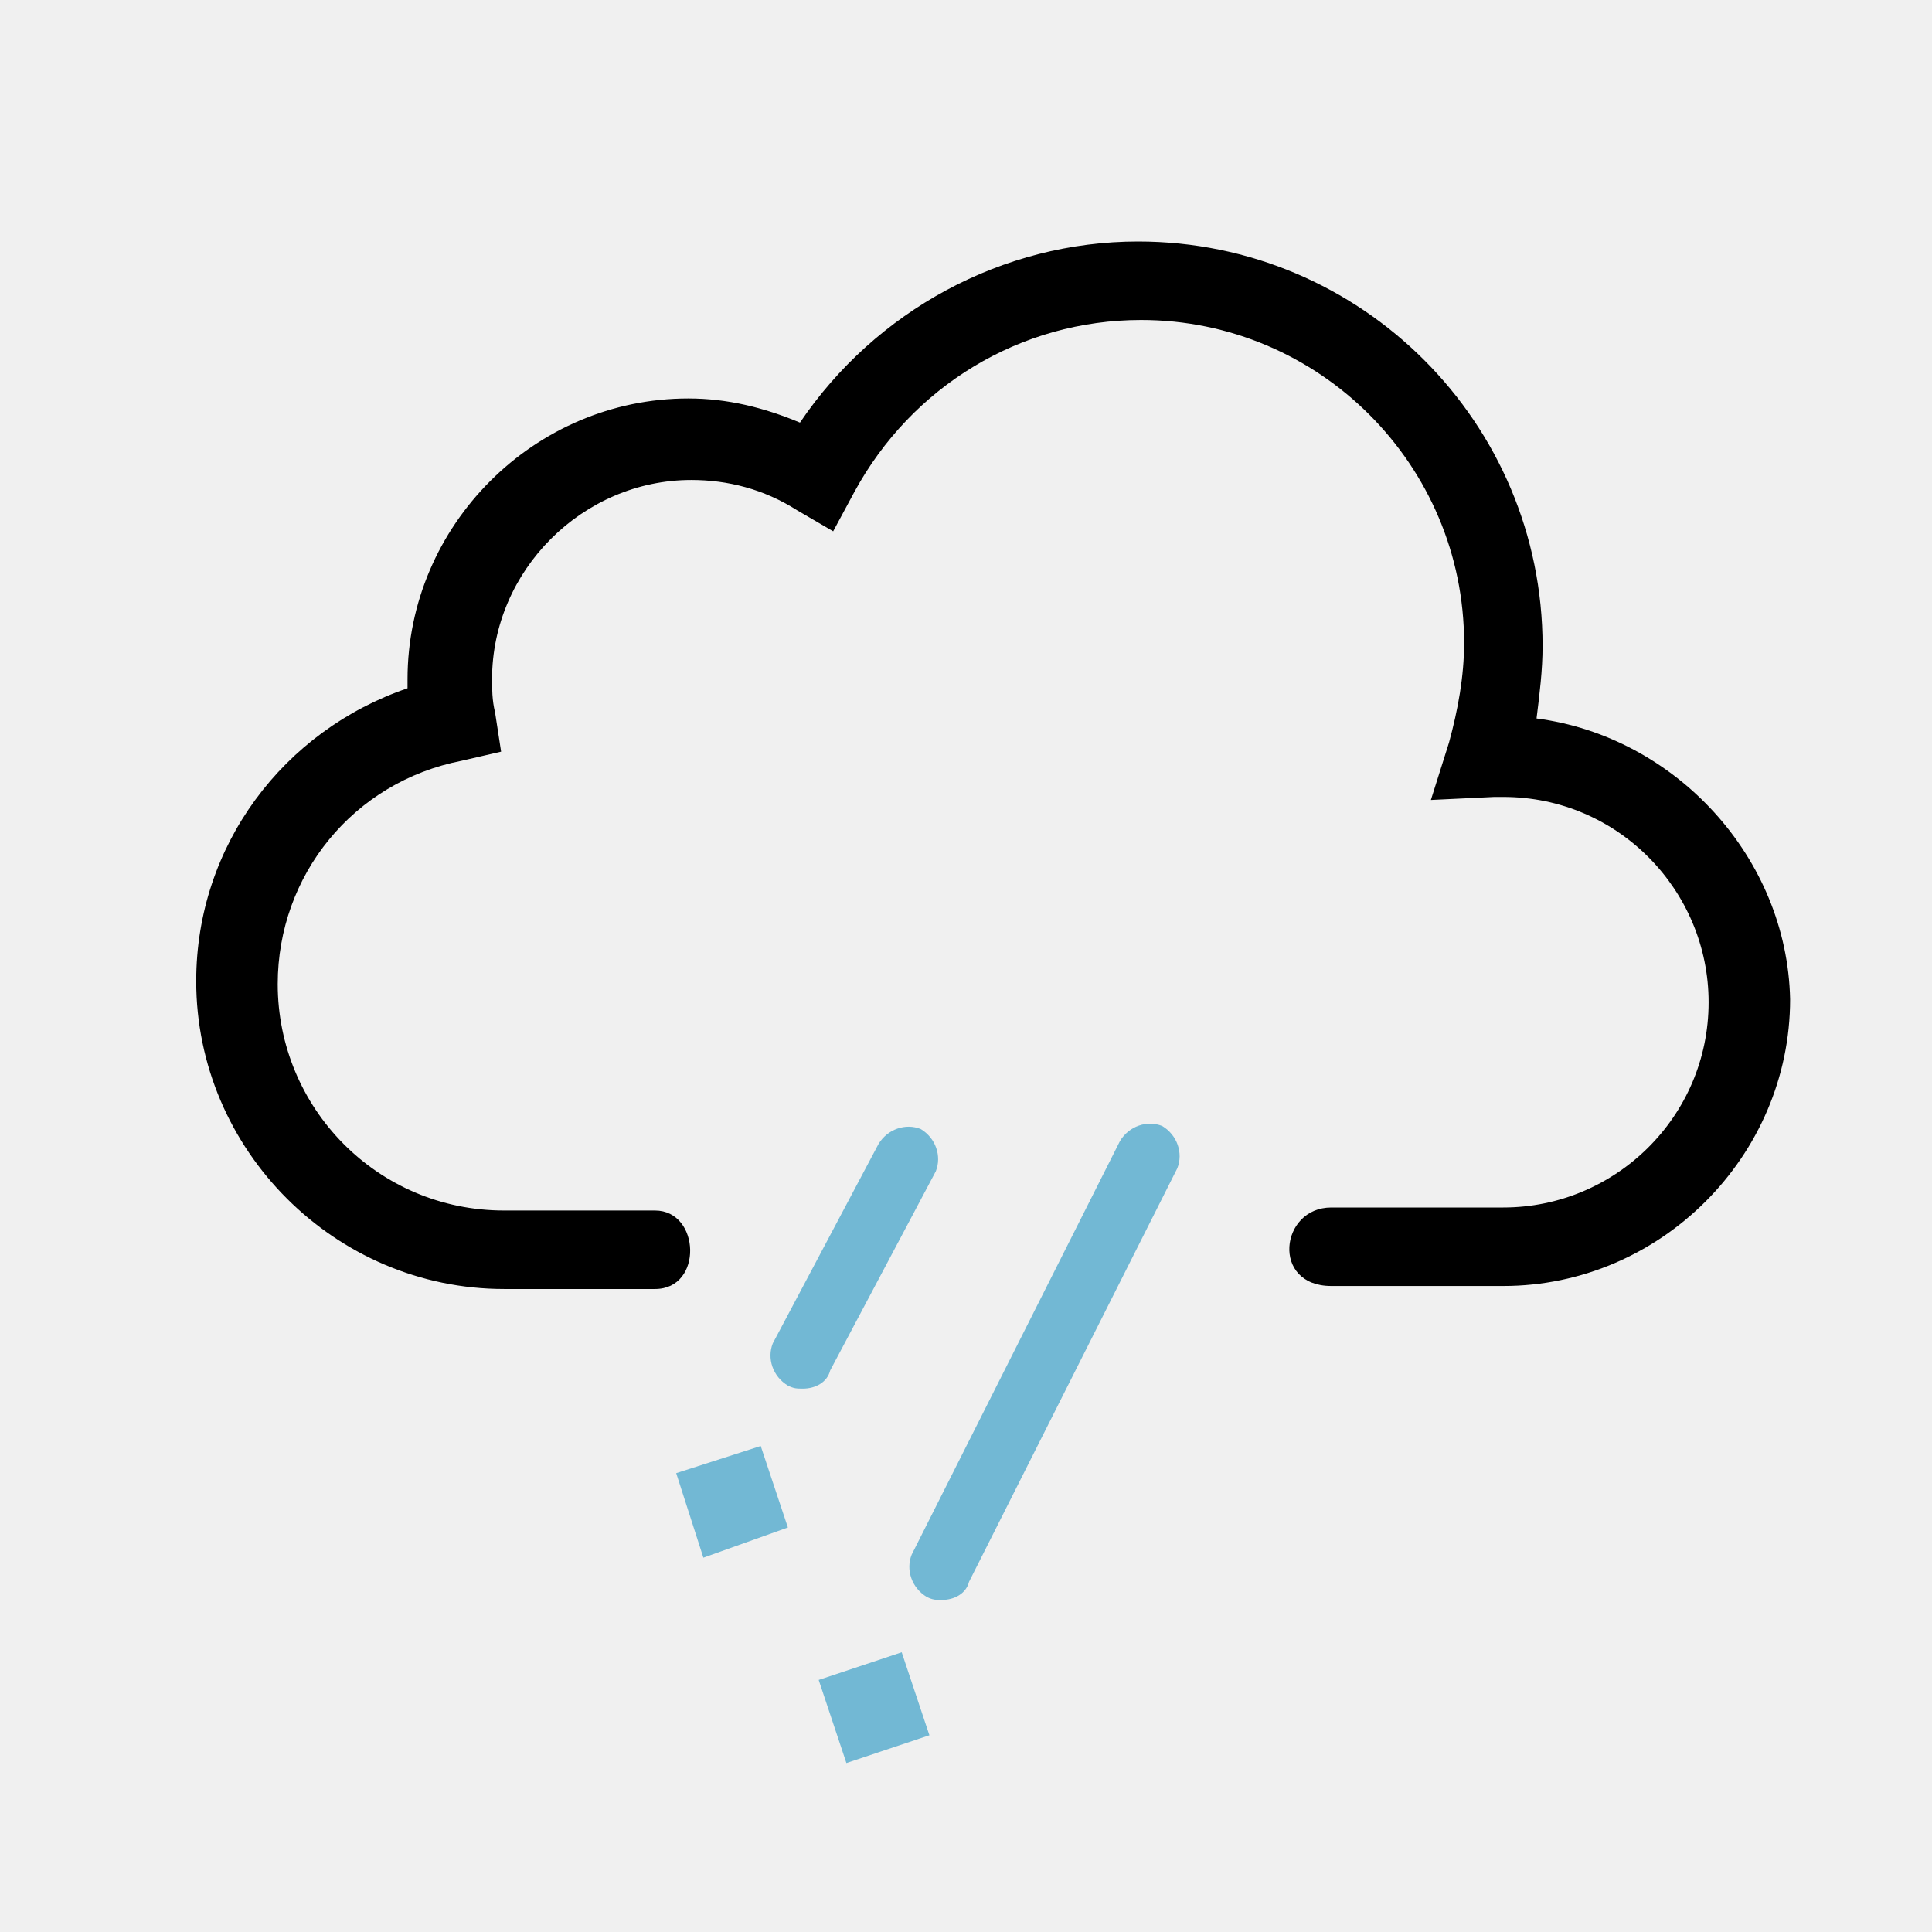
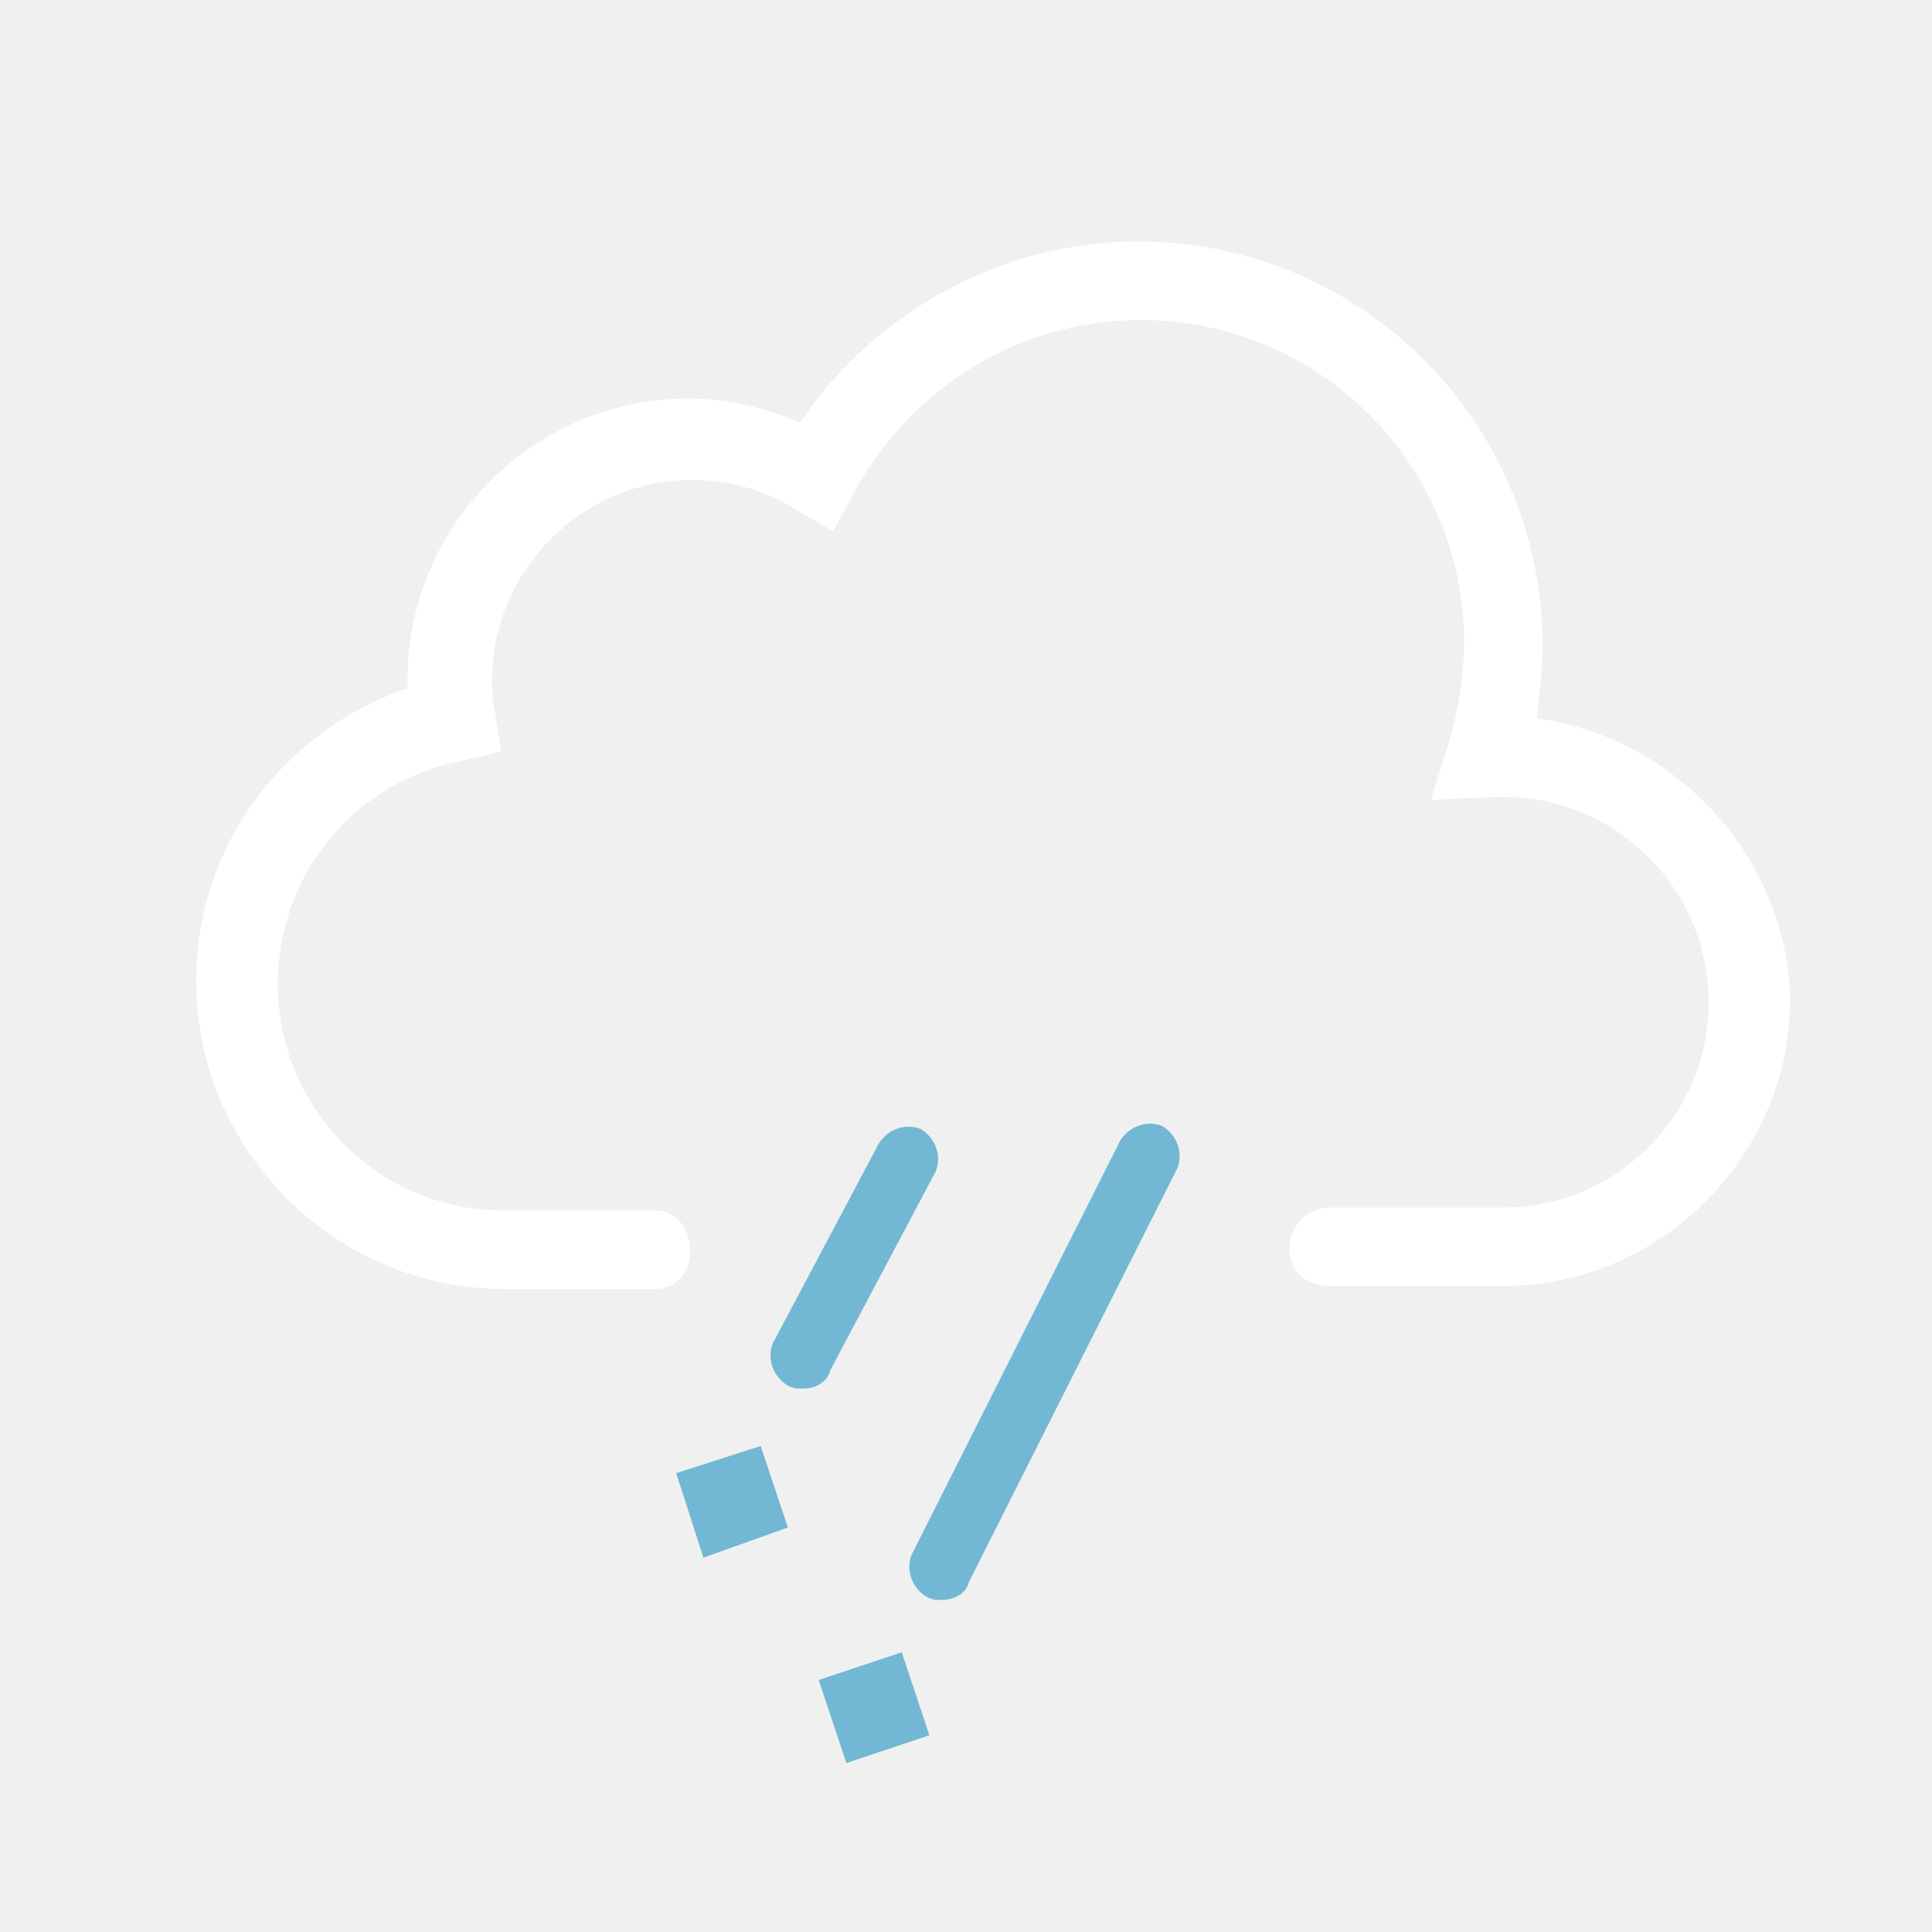
<svg xmlns="http://www.w3.org/2000/svg" viewBox="0 0 64 64">
-   <path d="m50.9 23.8c.1-.8.2-1.6.2-2.4 0-7.4-6-13.4-13.4-13.4-4.5 0-8.7 2.3-11.2 6-1.2-.5-2.4-.8-3.7-.8-5.1 0-9.3 4.2-9.3 9.3v.3c-4.1 1.4-7 5.2-7 9.7 0 5.6 4.6 10.2 10.2 10.2h5c1.6 0 1.5-2.6 0-2.6h-5c-4.2 0-7.5-3.4-7.5-7.5 0-3.6 2.5-6.7 6.1-7.4l1.3-.3-.2-1.3c-.1-.4-.1-.8-.1-1.1 0-3.6 3-6.6 6.6-6.6 1.2 0 2.4.3 3.5 1l1.2.7.7-1.3c1.9-3.5 5.5-5.7 9.5-5.7 5.9 0 10.7 4.8 10.7 10.7 0 1.1-.2 2.2-.5 3.3l-.6 1.9 2.1-.1h.3c3.8 0 6.8 3.1 6.8 6.8 0 3.8-3.1 6.8-6.8 6.8h-5.7c-1.7 0-2 2.6 0 2.6h5.7c5.2 0 9.5-4.3 9.5-9.5-.1-4.7-3.8-8.7-8.4-9.3z" />
+   <path d="m50.9 23.8c.1-.8.2-1.6.2-2.4 0-7.4-6-13.4-13.4-13.4-4.5 0-8.7 2.3-11.2 6-1.2-.5-2.4-.8-3.7-.8-5.1 0-9.3 4.2-9.3 9.3v.3c-4.1 1.4-7 5.2-7 9.7 0 5.6 4.6 10.2 10.2 10.2h5c1.6 0 1.5-2.6 0-2.6h-5c-4.2 0-7.5-3.4-7.5-7.5 0-3.6 2.5-6.7 6.1-7.4l1.3-.3-.2-1.3c-.1-.4-.1-.8-.1-1.1 0-3.6 3-6.6 6.6-6.6 1.2 0 2.4.3 3.5 1l1.2.7.7-1.3c1.9-3.5 5.5-5.7 9.5-5.7 5.9 0 10.7 4.8 10.7 10.7 0 1.1-.2 2.2-.5 3.3l-.6 1.9 2.1-.1h.3c3.8 0 6.8 3.1 6.8 6.8 0 3.8-3.1 6.8-6.8 6.8h-5.7c-1.7 0-2 2.6 0 2.6h5.7c5.2 0 9.5-4.3 9.5-9.5-.1-4.7-3.8-8.7-8.4-9.3z" fill="#fff" />
  <path d="m26.6 46c-.2 0-.3 0-.5-.1-.5-.3-.7-.9-.5-1.4l3.5-6.6c.3-.5.9-.7 1.4-.5.5.3.7.9.5 1.4l-3.5 6.6c-.1.4-.5.6-.9.6zm4.6 7c-.2 0-.3 0-.5-.1-.5-.3-.7-.9-.5-1.4l6.9-13.7c.3-.5.9-.7 1.4-.5.5.3.7.9.5 1.4l-6.9 13.7c-.1.4-.5.6-.9.6zm-5.1-2.4-2.8 1-.9-2.8 2.8-.9zm1.02 5.05 2.75-.917.918 2.75-2.75.92z" fill="#72b8d4" />
</svg>
